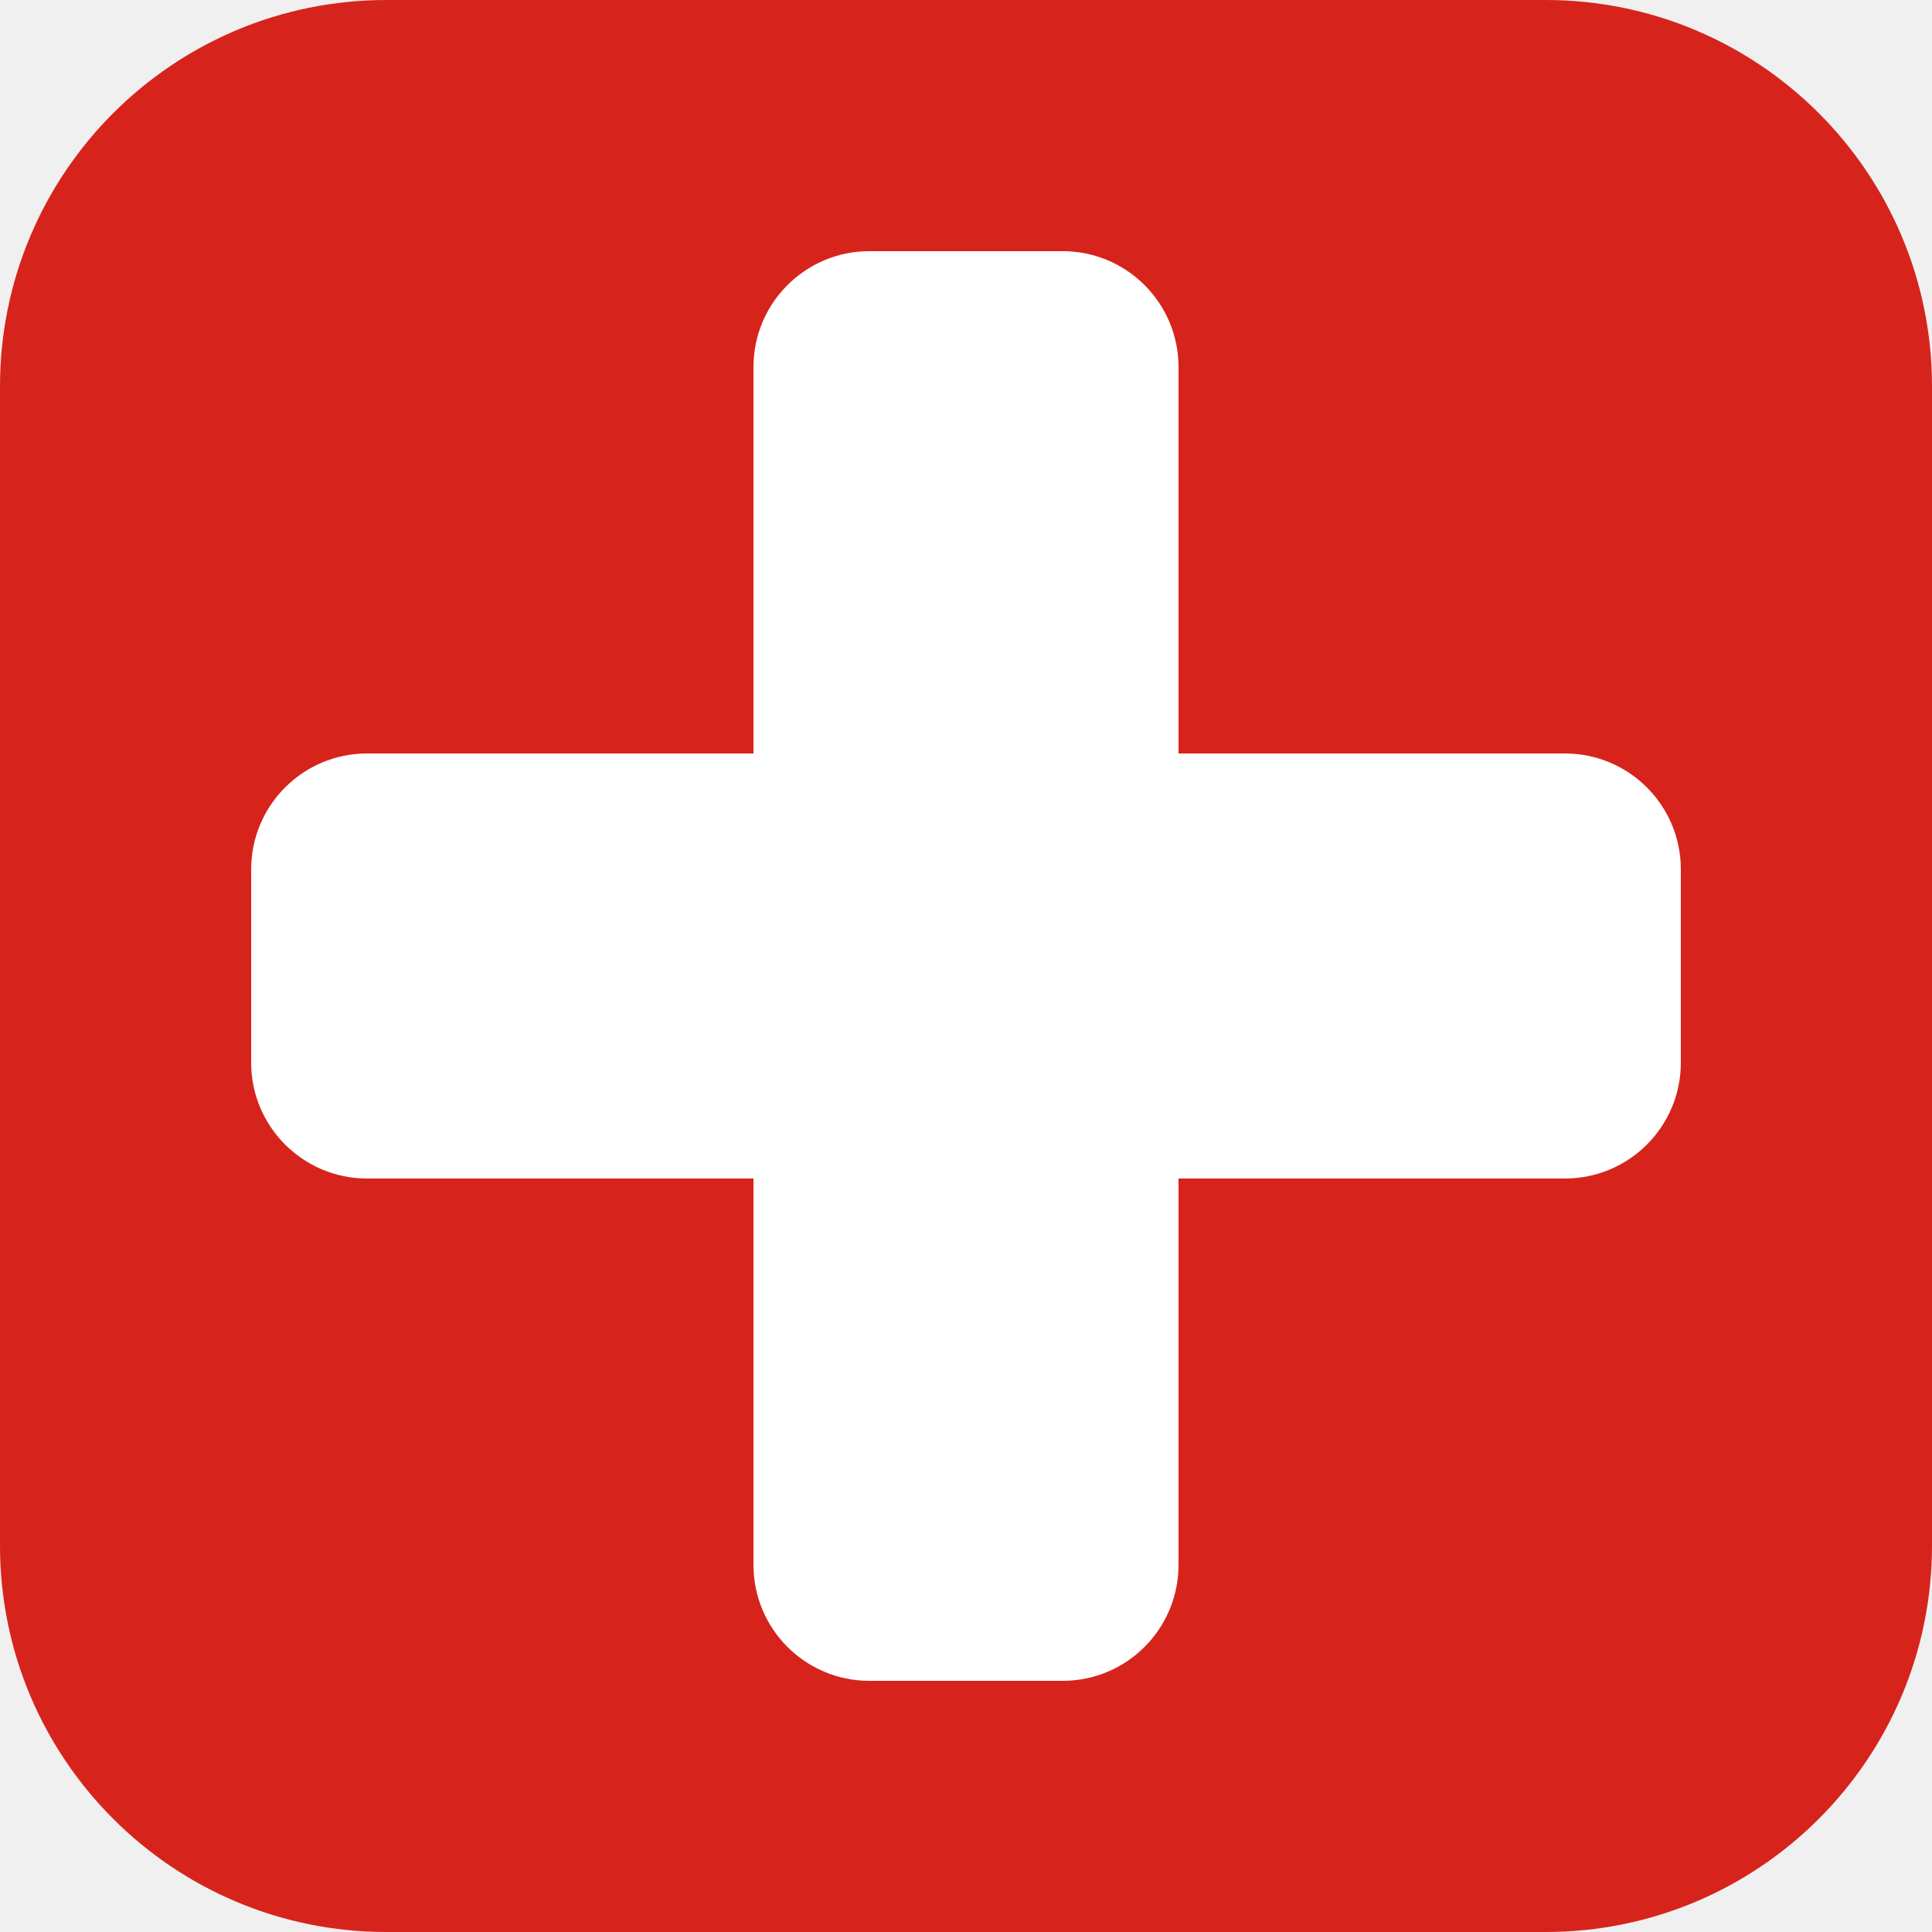
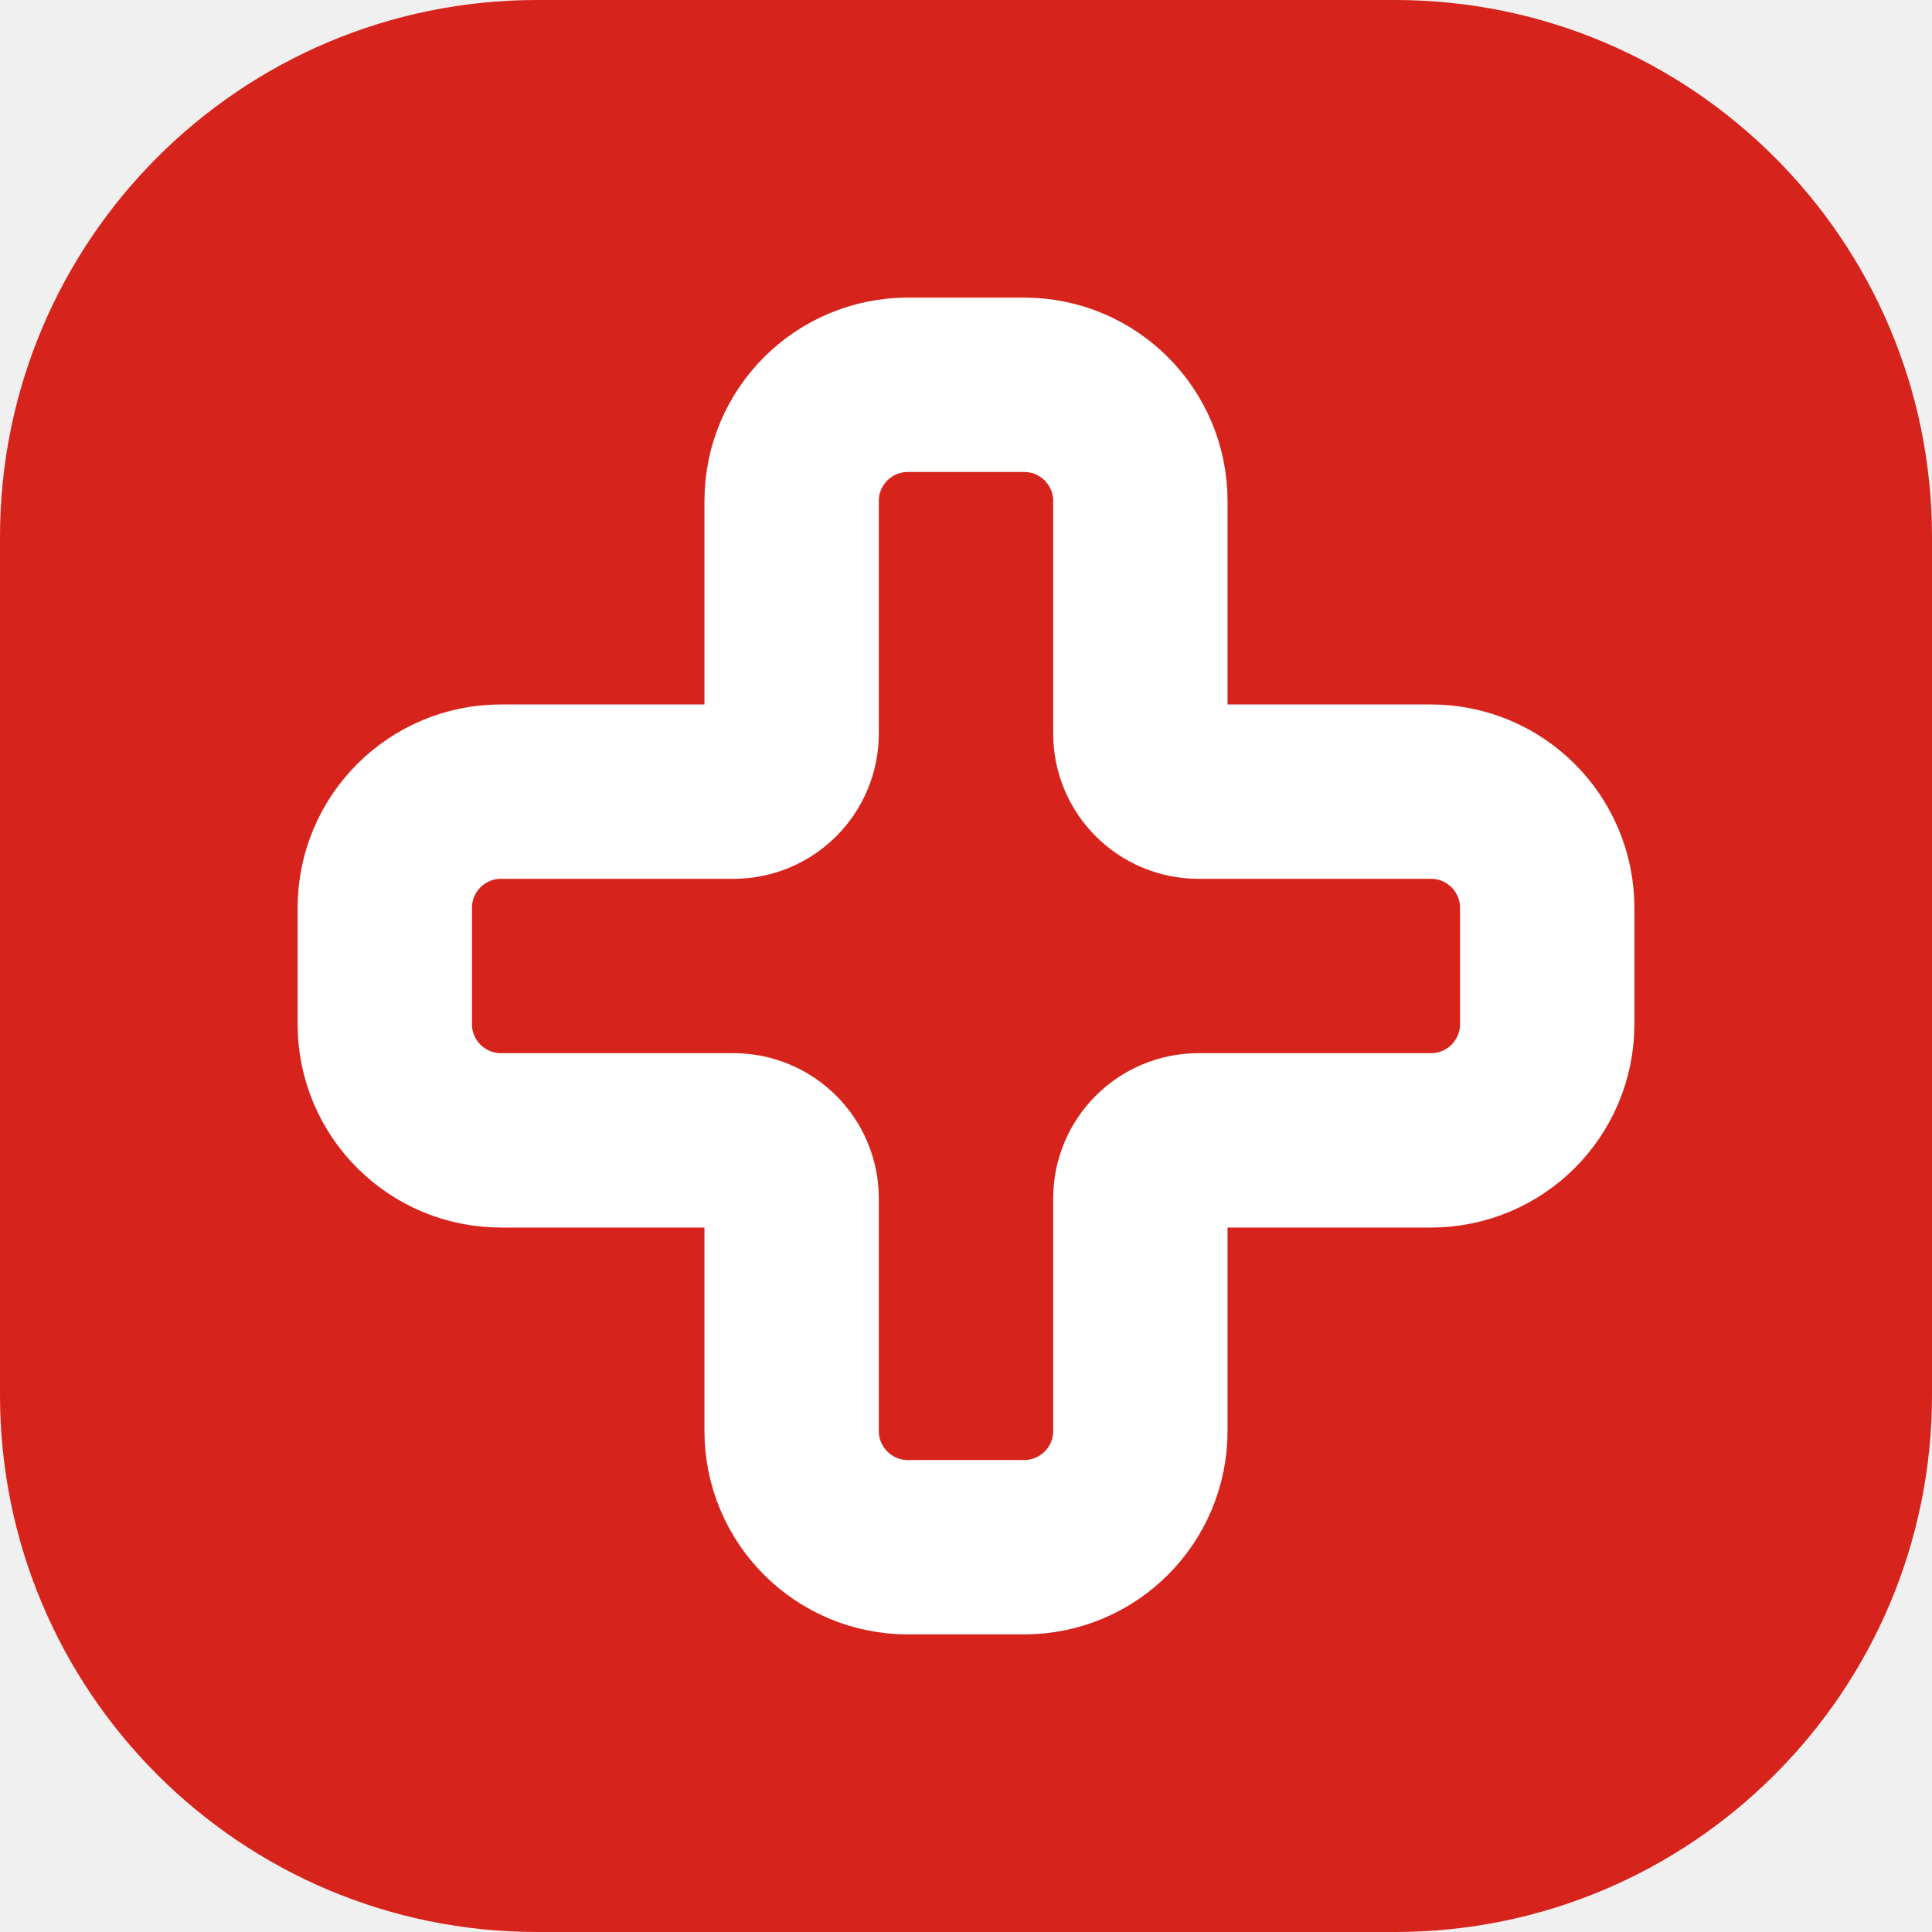
<svg xmlns="http://www.w3.org/2000/svg" viewBox="0 0 100 100">
-   <rect width="100" height="100" rx="20" fill="#D6241C" />
-   <rect x="39" y="13" width="22" height="74" rx="6" fill="#FFFFFF" />
-   <rect x="13" y="39" width="74" height="22" rx="6" fill="#FFFFFF" />
+   <rect width="100" height="100" rx="27.8" fill="#D6241C" />
+   <g transform="translate(13.9, 13.9)">
+     <svg width="72.2" height="72.2" viewBox="0 0 24 24" fill="none" stroke="#FFFFFF" stroke-width="3" stroke-linecap="round" stroke-linejoin="round">
+       <path d="M4 9a2 2 0 0 0-2 2v2a2 2 0 0 0 2 2h4a1 1 0 0 1 1 1v4a2 2 0 0 0 2 2h2a2 2 0 0 0 2-2v-4a1 1 0 0 1 1-1h4a2 2 0 0 0 2-2v-2a2 2 0 0 0-2-2h-4a1 1 0 0 1-1-1V4a2 2 0 0 0-2-2h-2a2 2 0 0 0-2 2v4a1 1 0 0 1-1 1z" />
+     </svg>
+   </g>
</svg>
